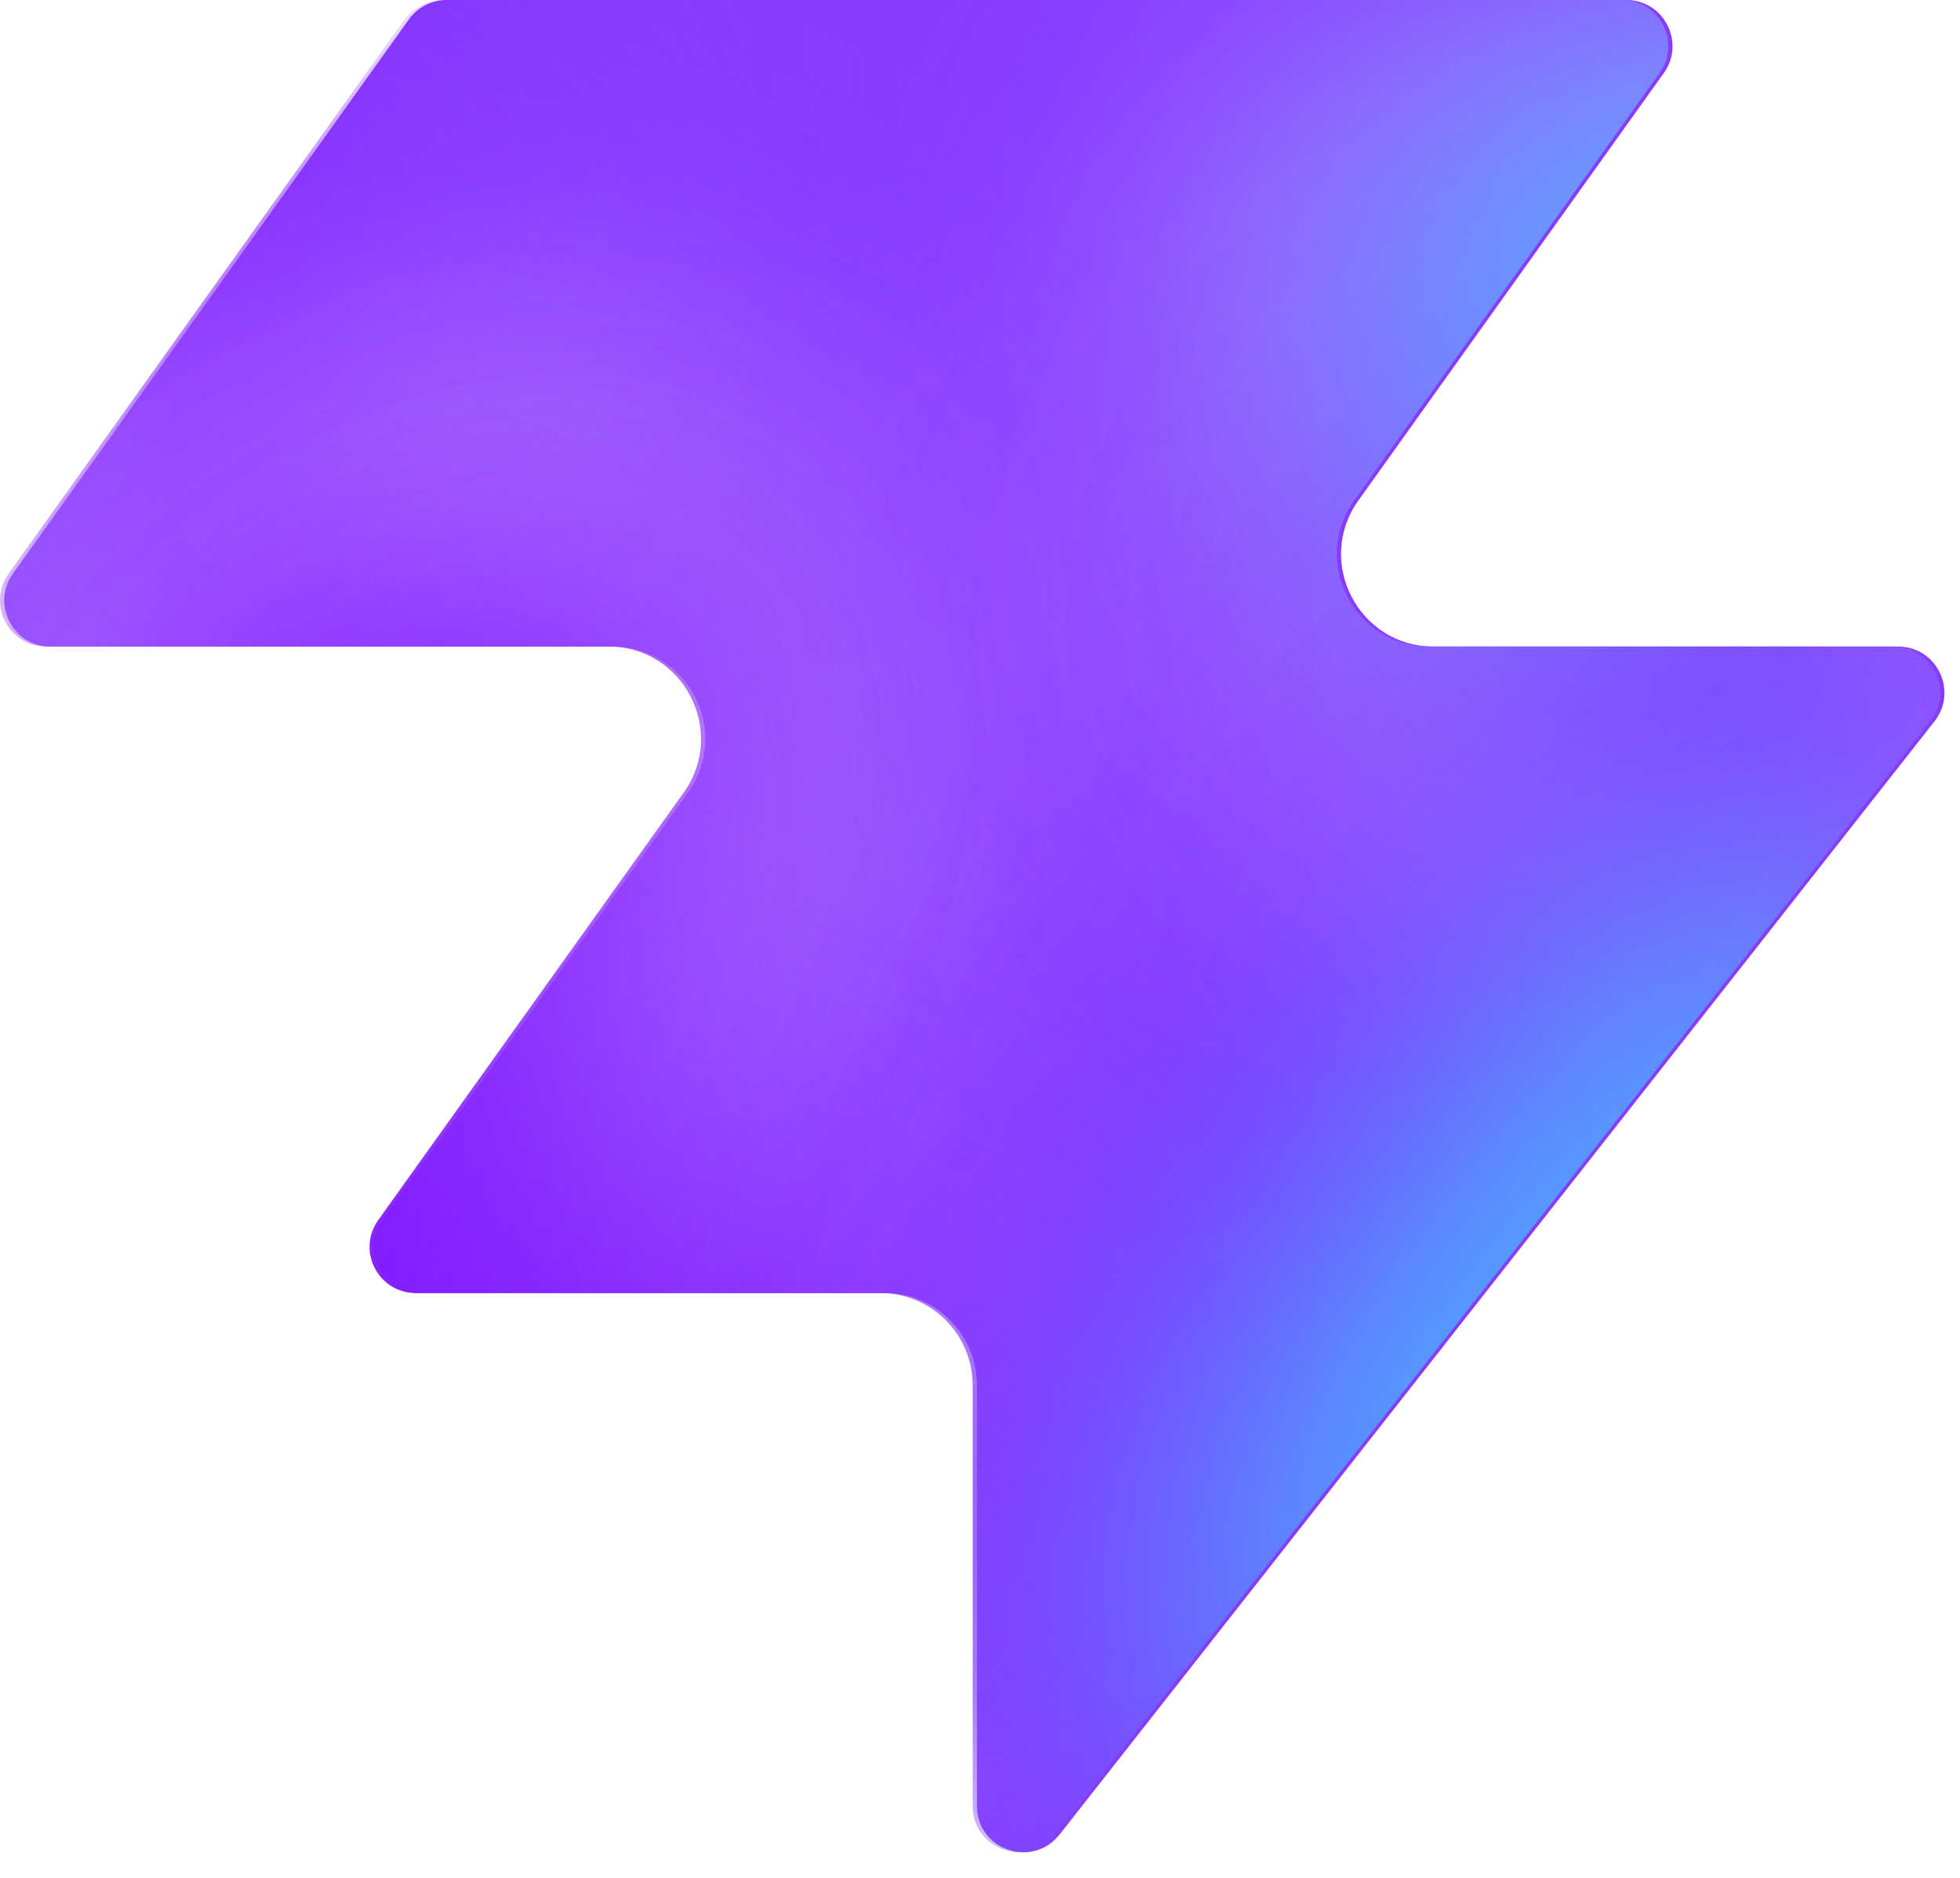
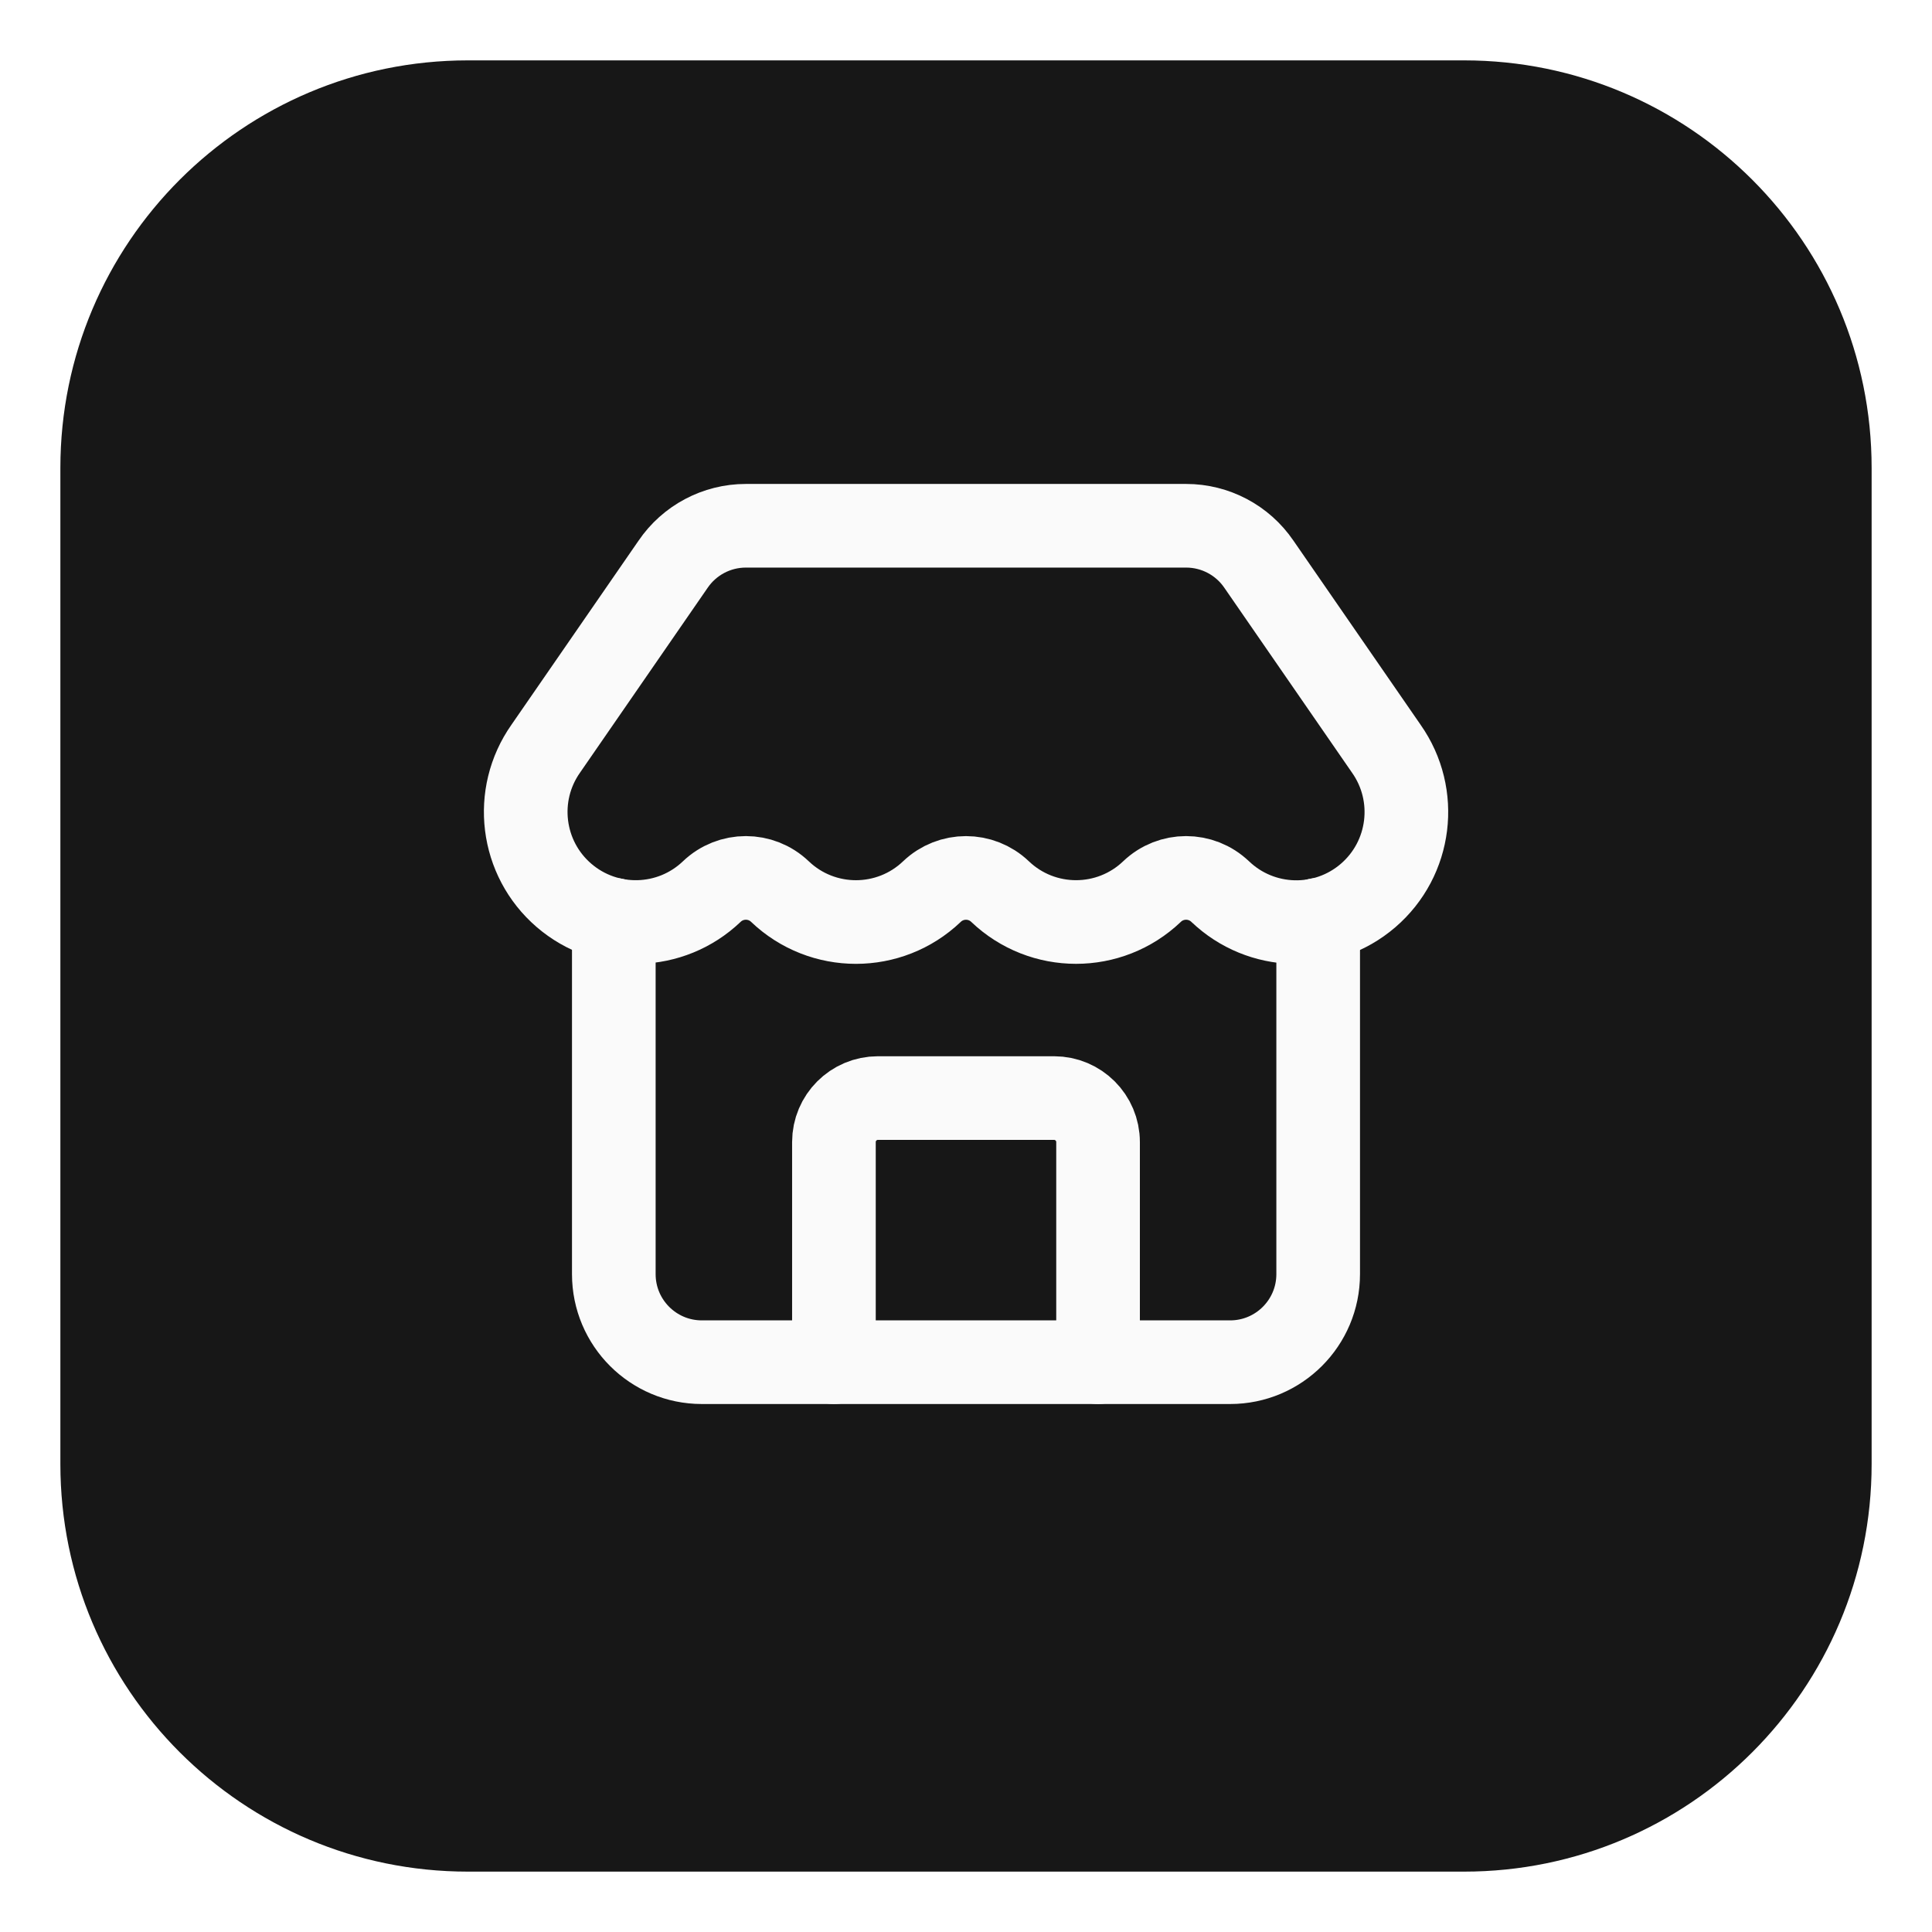
- <svg xmlns="http://www.w3.org/2000/svg" width="48" height="46" fill="none" viewBox="0 0 48 46">
-   <path fill="#863bff" d="M25.946 44.938c-.664.845-2.021.375-2.021-.698V33.937a2.26 2.26 0 0 0-2.262-2.262H10.287c-.92 0-1.456-1.04-.92-1.788l7.48-10.471c1.07-1.497 0-3.578-1.842-3.578H1.237c-.92 0-1.456-1.04-.92-1.788L10.013.474c.214-.297.556-.474.92-.474h28.894c.92 0 1.456 1.04.92 1.788l-7.48 10.471c-1.07 1.498 0 3.579 1.842 3.579h11.377c.943 0 1.473 1.088.89 1.83L25.947 44.94z" style="fill:#863bff;fill:color(display-p3 .525 .23 1);fill-opacity:1" />
-   <mask id="a" width="48" height="46" x="0" y="0" maskUnits="userSpaceOnUse" style="mask-type:alpha">
-     <path fill="#000" d="M25.842 44.938c-.664.844-2.021.375-2.021-.698V33.937a2.26 2.26 0 0 0-2.262-2.262H10.183c-.92 0-1.456-1.04-.92-1.788l7.48-10.471c1.07-1.498 0-3.579-1.842-3.579H1.133c-.92 0-1.456-1.04-.92-1.787L9.91.473c.214-.297.556-.474.92-.474h28.894c.92 0 1.456 1.04.92 1.788l-7.48 10.471c-1.07 1.498 0 3.578 1.842 3.578h11.377c.943 0 1.473 1.088.89 1.832L25.843 44.94z" style="fill:#000;fill-opacity:1" />
-   </mask>
-   <g mask="url(#a)">
-     <g filter="url(#b)">
-       <ellipse cx="5.508" cy="14.704" fill="#ede6ff" rx="5.508" ry="14.704" style="fill:#ede6ff;fill:color(display-p3 .927 .903 1);fill-opacity:1" transform="matrix(.00324 1 1 -.00324 -4.47 31.516)" />
-     </g>
-     <g filter="url(#c)">
-       <ellipse cx="10.399" cy="29.851" fill="#ede6ff" rx="10.399" ry="29.851" style="fill:#ede6ff;fill:color(display-p3 .927 .903 1);fill-opacity:1" transform="matrix(.00324 1 1 -.00324 -39.328 7.883)" />
-     </g>
-     <g filter="url(#d)">
-       <ellipse cx="5.508" cy="30.487" fill="#7e14ff" rx="5.508" ry="30.487" style="fill:#7e14ff;fill:color(display-p3 .492 .077 1);fill-opacity:1" transform="rotate(89.814 -25.913 -14.639)scale(1 -1)" />
-     </g>
-     <g filter="url(#e)">
-       <ellipse cx="5.508" cy="30.599" fill="#7e14ff" rx="5.508" ry="30.599" style="fill:#7e14ff;fill:color(display-p3 .492 .077 1);fill-opacity:1" transform="rotate(89.814 -32.644 -3.334)scale(1 -1)" />
-     </g>
-     <g filter="url(#f)">
-       <ellipse cx="5.508" cy="30.599" fill="#7e14ff" rx="5.508" ry="30.599" style="fill:#7e14ff;fill:color(display-p3 .492 .077 1);fill-opacity:1" transform="matrix(.00324 1 1 -.00324 -34.34 30.47)" />
-     </g>
-     <g filter="url(#g)">
-       <ellipse cx="14.072" cy="22.078" fill="#ede6ff" rx="14.072" ry="22.078" style="fill:#ede6ff;fill:color(display-p3 .927 .903 1);fill-opacity:1" transform="rotate(93.35 24.506 48.493)scale(-1 1)" />
-     </g>
-     <g filter="url(#h)">
-       <ellipse cx="3.47" cy="21.501" fill="#7e14ff" rx="3.47" ry="21.501" style="fill:#7e14ff;fill:color(display-p3 .492 .077 1);fill-opacity:1" transform="rotate(89.009 28.708 47.59)scale(-1 1)" />
-     </g>
-     <g filter="url(#i)">
-       <ellipse cx="3.47" cy="21.501" fill="#7e14ff" rx="3.47" ry="21.501" style="fill:#7e14ff;fill:color(display-p3 .492 .077 1);fill-opacity:1" transform="rotate(89.009 28.708 47.59)scale(-1 1)" />
-     </g>
-     <g filter="url(#j)">
-       <ellipse cx=".387" cy="8.972" fill="#7e14ff" rx="4.407" ry="29.108" style="fill:#7e14ff;fill:color(display-p3 .492 .077 1);fill-opacity:1" transform="rotate(39.51 .387 8.972)" />
-     </g>
-     <g filter="url(#k)">
-       <ellipse cx="47.523" cy="-6.092" fill="#7e14ff" rx="4.407" ry="29.108" style="fill:#7e14ff;fill:color(display-p3 .492 .077 1);fill-opacity:1" transform="rotate(37.892 47.523 -6.092)" />
-     </g>
-     <g filter="url(#l)">
-       <ellipse cx="41.412" cy="6.333" fill="#47bfff" rx="5.971" ry="9.665" style="fill:#47bfff;fill:color(display-p3 .28 .748 1);fill-opacity:1" transform="rotate(37.892 41.412 6.333)" />
-     </g>
-     <g filter="url(#m)">
-       <ellipse cx="-1.879" cy="38.332" fill="#7e14ff" rx="4.407" ry="29.108" style="fill:#7e14ff;fill:color(display-p3 .492 .077 1);fill-opacity:1" transform="rotate(37.892 -1.88 38.332)" />
-     </g>
-     <g filter="url(#n)">
-       <ellipse cx="-1.879" cy="38.332" fill="#7e14ff" rx="4.407" ry="29.108" style="fill:#7e14ff;fill:color(display-p3 .492 .077 1);fill-opacity:1" transform="rotate(37.892 -1.88 38.332)" />
-     </g>
-     <g filter="url(#o)">
-       <ellipse cx="35.651" cy="29.907" fill="#7e14ff" rx="4.407" ry="29.108" style="fill:#7e14ff;fill:color(display-p3 .492 .077 1);fill-opacity:1" transform="rotate(37.892 35.651 29.907)" />
-     </g>
-     <g filter="url(#p)">
-       <ellipse cx="38.418" cy="32.4" fill="#47bfff" rx="5.971" ry="15.297" style="fill:#47bfff;fill:color(display-p3 .28 .748 1);fill-opacity:1" transform="rotate(37.892 38.418 32.4)" />
-     </g>
+ <svg xmlns="http://www.w3.org/2000/svg" width="64" height="64" viewBox="0 0 1024 1024">
+   <rect x="32" y="32" width="960" height="960" rx="216" fill="#171717" />
+   <g transform="translate(232 232) scale(23.333)" fill="none" stroke="#fafafa" stroke-width="1.9" stroke-linecap="round" stroke-linejoin="round">
+     <path d="M15 21v-5a1 1 0 0 0-1-1h-4a1 1 0 0 0-1 1v5" />
+     <path d="M17.774 10.31a1.12 1.12 0 0 0-1.549 0 2.5 2.5 0 0 1-3.451 0 1.12 1.12 0 0 0-1.548 0 2.5 2.5 0 0 1-3.452 0 1.12 1.12 0 0 0-1.549 0 2.5 2.5 0 0 1-3.77-3.248l2.889-4.184A2 2 0 0 1 7 2h10a2 2 0 0 1 1.653.873l2.895 4.192a2.5 2.5 0 0 1-3.774 3.244" />
+     <path d="M4 10.95V19a2 2 0 0 0 2 2h12a2 2 0 0 0 2-2v-8.05" />
  </g>
-   <defs>
-     <filter id="b" width="60.045" height="41.654" x="-19.77" y="16.149" color-interpolation-filters="sRGB" filterUnits="userSpaceOnUse">
-       <feFlood flood-opacity="0" result="BackgroundImageFix" />
-       <feBlend in="SourceGraphic" in2="BackgroundImageFix" result="shape" />
-       <feGaussianBlur result="effect1_foregroundBlur_2002_17158" stdDeviation="7.659" />
-     </filter>
-     <filter id="c" width="90.34" height="51.437" x="-54.613" y="-7.533" color-interpolation-filters="sRGB" filterUnits="userSpaceOnUse">
-       <feFlood flood-opacity="0" result="BackgroundImageFix" />
-       <feBlend in="SourceGraphic" in2="BackgroundImageFix" result="shape" />
-       <feGaussianBlur result="effect1_foregroundBlur_2002_17158" stdDeviation="7.659" />
-     </filter>
-     <filter id="d" width="79.355" height="29.4" x="-49.64" y="2.03" color-interpolation-filters="sRGB" filterUnits="userSpaceOnUse">
-       <feFlood flood-opacity="0" result="BackgroundImageFix" />
-       <feBlend in="SourceGraphic" in2="BackgroundImageFix" result="shape" />
-       <feGaussianBlur result="effect1_foregroundBlur_2002_17158" stdDeviation="4.596" />
-     </filter>
-     <filter id="e" width="79.579" height="29.4" x="-45.045" y="20.029" color-interpolation-filters="sRGB" filterUnits="userSpaceOnUse">
-       <feFlood flood-opacity="0" result="BackgroundImageFix" />
-       <feBlend in="SourceGraphic" in2="BackgroundImageFix" result="shape" />
-       <feGaussianBlur result="effect1_foregroundBlur_2002_17158" stdDeviation="4.596" />
-     </filter>
-     <filter id="f" width="79.579" height="29.4" x="-43.513" y="21.178" color-interpolation-filters="sRGB" filterUnits="userSpaceOnUse">
-       <feFlood flood-opacity="0" result="BackgroundImageFix" />
-       <feBlend in="SourceGraphic" in2="BackgroundImageFix" result="shape" />
-       <feGaussianBlur result="effect1_foregroundBlur_2002_17158" stdDeviation="4.596" />
-     </filter>
-     <filter id="g" width="74.749" height="58.852" x="15.756" y="-17.901" color-interpolation-filters="sRGB" filterUnits="userSpaceOnUse">
-       <feFlood flood-opacity="0" result="BackgroundImageFix" />
-       <feBlend in="SourceGraphic" in2="BackgroundImageFix" result="shape" />
-       <feGaussianBlur result="effect1_foregroundBlur_2002_17158" stdDeviation="7.659" />
-     </filter>
-     <filter id="h" width="61.377" height="25.362" x="23.548" y="2.284" color-interpolation-filters="sRGB" filterUnits="userSpaceOnUse">
-       <feFlood flood-opacity="0" result="BackgroundImageFix" />
-       <feBlend in="SourceGraphic" in2="BackgroundImageFix" result="shape" />
-       <feGaussianBlur result="effect1_foregroundBlur_2002_17158" stdDeviation="4.596" />
-     </filter>
-     <filter id="i" width="61.377" height="25.362" x="23.548" y="2.284" color-interpolation-filters="sRGB" filterUnits="userSpaceOnUse">
-       <feFlood flood-opacity="0" result="BackgroundImageFix" />
-       <feBlend in="SourceGraphic" in2="BackgroundImageFix" result="shape" />
-       <feGaussianBlur result="effect1_foregroundBlur_2002_17158" stdDeviation="4.596" />
-     </filter>
-     <filter id="j" width="56.045" height="63.649" x="-27.636" y="-22.853" color-interpolation-filters="sRGB" filterUnits="userSpaceOnUse">
-       <feFlood flood-opacity="0" result="BackgroundImageFix" />
-       <feBlend in="SourceGraphic" in2="BackgroundImageFix" result="shape" />
-       <feGaussianBlur result="effect1_foregroundBlur_2002_17158" stdDeviation="4.596" />
-     </filter>
-     <filter id="k" width="54.814" height="64.646" x="20.116" y="-38.415" color-interpolation-filters="sRGB" filterUnits="userSpaceOnUse">
-       <feFlood flood-opacity="0" result="BackgroundImageFix" />
-       <feBlend in="SourceGraphic" in2="BackgroundImageFix" result="shape" />
-       <feGaussianBlur result="effect1_foregroundBlur_2002_17158" stdDeviation="4.596" />
-     </filter>
-     <filter id="l" width="33.541" height="35.313" x="24.641" y="-11.323" color-interpolation-filters="sRGB" filterUnits="userSpaceOnUse">
-       <feFlood flood-opacity="0" result="BackgroundImageFix" />
-       <feBlend in="SourceGraphic" in2="BackgroundImageFix" result="shape" />
-       <feGaussianBlur result="effect1_foregroundBlur_2002_17158" stdDeviation="4.596" />
-     </filter>
-     <filter id="m" width="54.814" height="64.646" x="-29.286" y="6.009" color-interpolation-filters="sRGB" filterUnits="userSpaceOnUse">
-       <feFlood flood-opacity="0" result="BackgroundImageFix" />
-       <feBlend in="SourceGraphic" in2="BackgroundImageFix" result="shape" />
-       <feGaussianBlur result="effect1_foregroundBlur_2002_17158" stdDeviation="4.596" />
-     </filter>
-     <filter id="n" width="54.814" height="64.646" x="-29.286" y="6.009" color-interpolation-filters="sRGB" filterUnits="userSpaceOnUse">
-       <feFlood flood-opacity="0" result="BackgroundImageFix" />
-       <feBlend in="SourceGraphic" in2="BackgroundImageFix" result="shape" />
-       <feGaussianBlur result="effect1_foregroundBlur_2002_17158" stdDeviation="4.596" />
-     </filter>
-     <filter id="o" width="54.814" height="64.646" x="8.244" y="-2.416" color-interpolation-filters="sRGB" filterUnits="userSpaceOnUse">
-       <feFlood flood-opacity="0" result="BackgroundImageFix" />
-       <feBlend in="SourceGraphic" in2="BackgroundImageFix" result="shape" />
-       <feGaussianBlur result="effect1_foregroundBlur_2002_17158" stdDeviation="4.596" />
-     </filter>
-     <filter id="p" width="39.409" height="43.623" x="18.713" y="10.588" color-interpolation-filters="sRGB" filterUnits="userSpaceOnUse">
-       <feFlood flood-opacity="0" result="BackgroundImageFix" />
-       <feBlend in="SourceGraphic" in2="BackgroundImageFix" result="shape" />
-       <feGaussianBlur result="effect1_foregroundBlur_2002_17158" stdDeviation="4.596" />
-     </filter>
-   </defs>
</svg>
